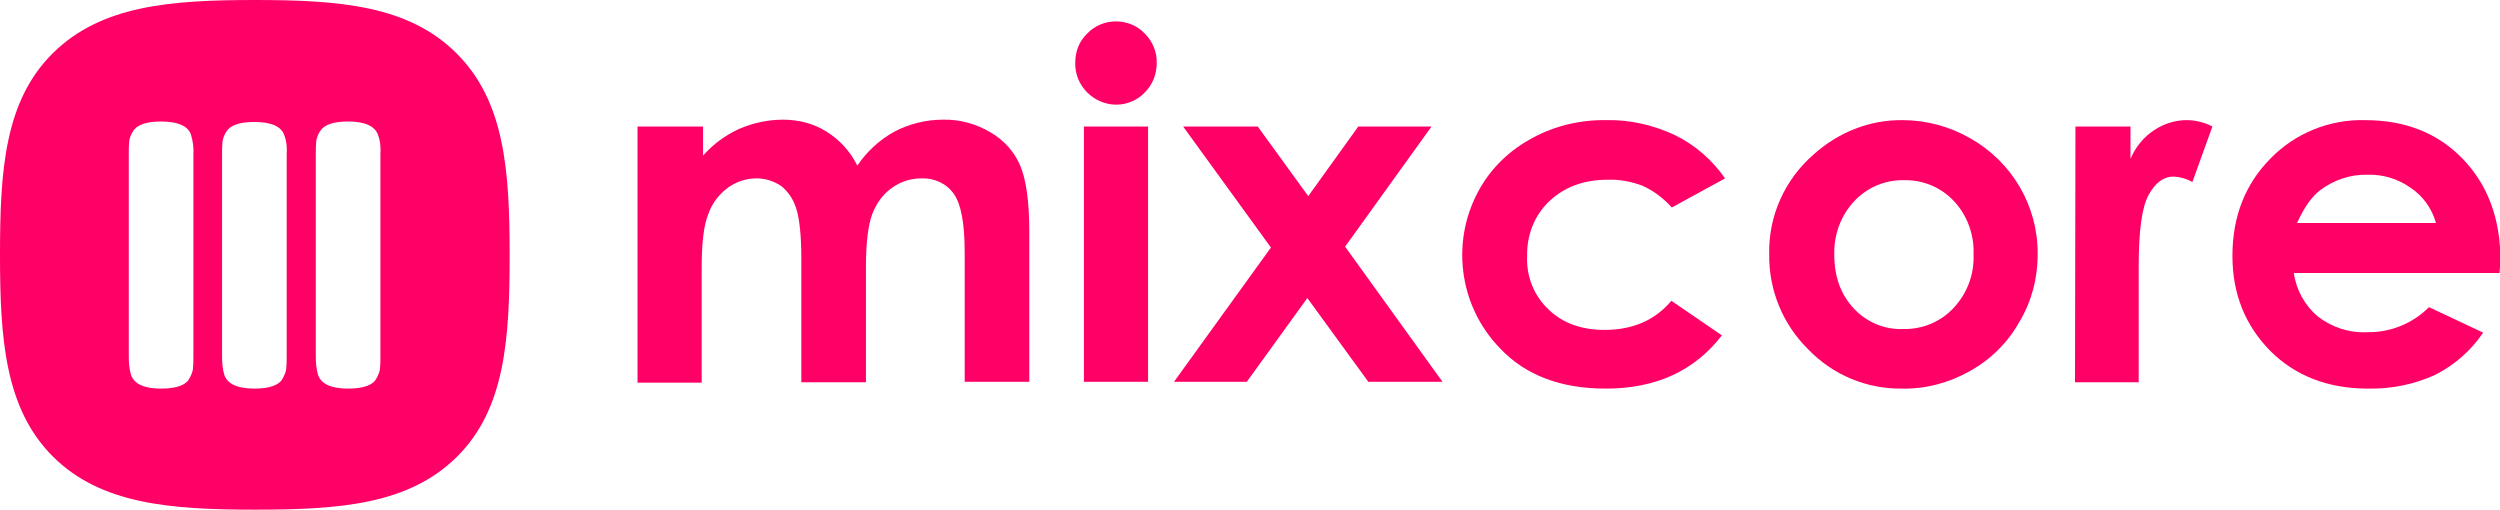
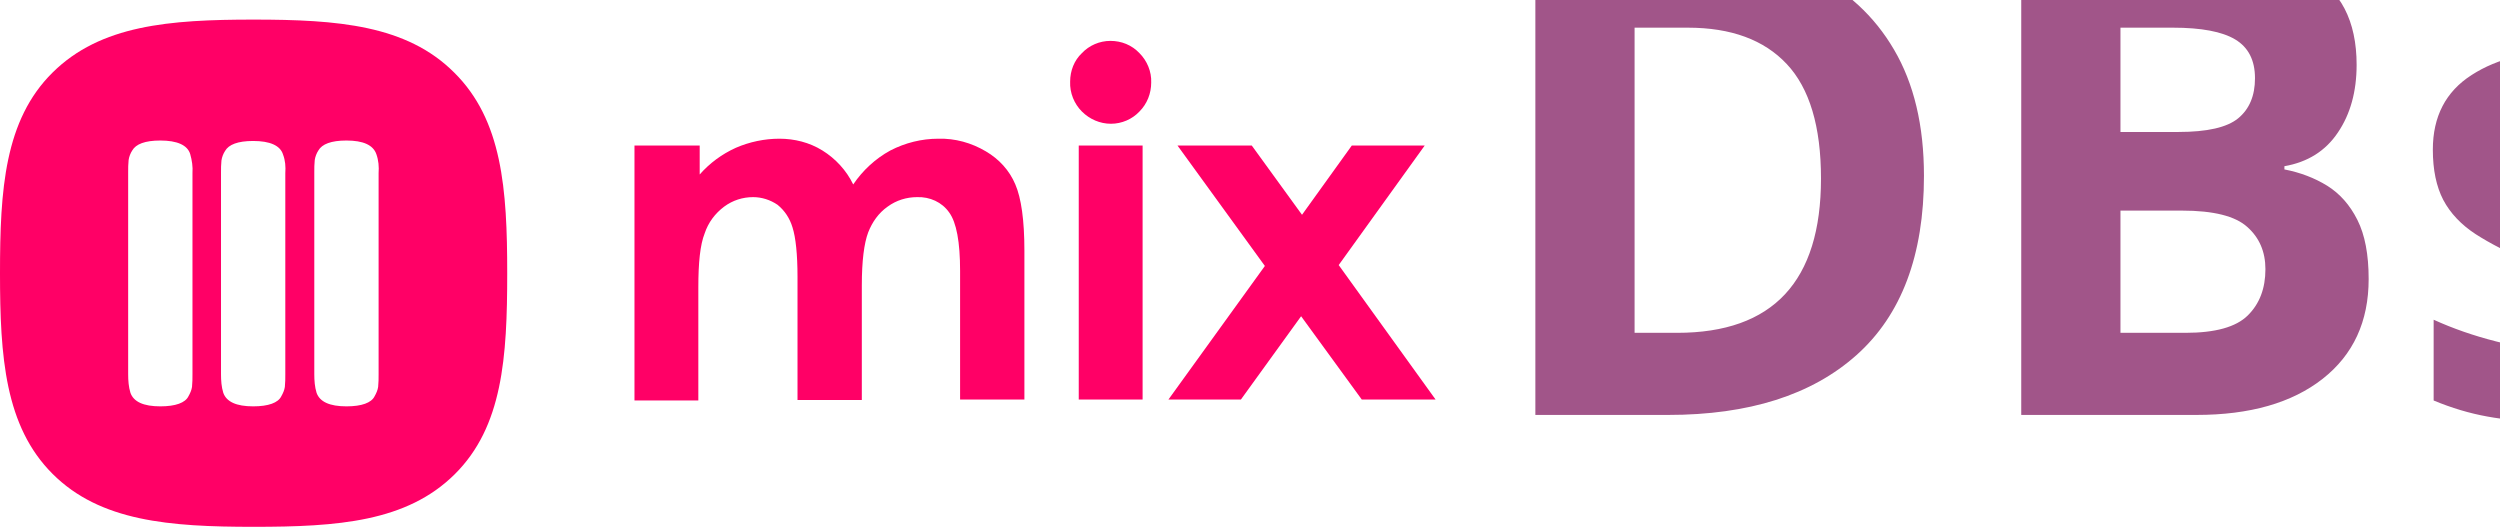
- <svg xmlns="http://www.w3.org/2000/svg" version="1.1" id="Layer_1" x="0px" y="0px" viewBox="0 0 549.4 112" style="enable-background:new 0 0 549.4 112;" xml:space="preserve">
-   <style type="text/css">
+ <svg xmlns="http://www.w3.org/2000/svg" width="146.058mm" height="30.779mm" viewBox="0 0 146.058 30.779" version="1.1" id="svg1" xml:space="preserve">
+   <defs id="defs1" />
+   <g id="layer1" transform="translate(397.3609,134.6285)">
+     <g id="g18">
+       <g id="g17" transform="matrix(0.2645833,0,0,0.2645833,-397.3609,-133.4833)">
+         <g id="g16">
+           <path class="st0" d="M 100.3,11.7 C 89.8,1.2 74.6,0 56,0 37.4,0 22.2,1.2 11.6,11.7 1,22.2 0,37.5 0,56 0,74.5 1.1,89.8 11.6,100.3 22.1,110.8 37.4,112 56,112 74.6,112 89.8,110.9 100.4,100.4 111,89.9 112,74.6 112,56 112,37.4 110.9,22.2 100.3,11.7 Z M 42.5,33.9 v 44.4 c 0,0.9 0,1.9 -0.1,2.8 -0.1,0.7 -0.4,1.4 -0.8,2.1 -0.7,1.4 -2.8,2.2 -6.2,2.2 -3.7,0 -5.9,-1 -6.6,-3 -0.4,-1.3 -0.5,-2.7 -0.5,-4.1 V 33.7 c 0,-0.9 0,-1.8 0.1,-2.7 0.1,-0.7 0.4,-1.5 0.8,-2.1 0.8,-1.4 2.8,-2.2 6.2,-2.2 3.7,0 6,1 6.6,3 0.4,1.4 0.6,2.8 0.5,4.2 z m 20.5,0 v 44.4 c 0,0.9 0,1.9 -0.1,2.8 -0.1,0.7 -0.4,1.4 -0.8,2.1 -0.7,1.4 -2.8,2.2 -6.2,2.2 -3.7,0 -5.9,-1 -6.6,-3 -0.4,-1.3 -0.5,-2.7 -0.5,-4.1 V 33.8 c 0,-0.9 0,-1.8 0.1,-2.7 0.1,-0.7 0.4,-1.5 0.8,-2.1 0.8,-1.4 2.8,-2.2 6.2,-2.2 3.7,0 6,1 6.6,3 0.5,1.3 0.6,2.7 0.5,4.1 z m 20.6,0 v 44.4 c 0,0.9 0,1.9 -0.1,2.8 -0.1,0.7 -0.4,1.4 -0.8,2.1 -0.7,1.4 -2.8,2.2 -6.2,2.2 -3.7,0 -5.9,-1 -6.6,-3 -0.4,-1.3 -0.5,-2.7 -0.5,-4.1 V 33.7 c 0,-0.9 0,-1.8 0.1,-2.7 0.1,-0.7 0.4,-1.5 0.8,-2.1 0.8,-1.4 2.8,-2.2 6.2,-2.2 3.7,0 5.9,1 6.6,3 0.5,1.4 0.6,2.8 0.5,4.2 z" id="path9" />
+           <path class="st1" d="m 140.4,27.8 h 14.1 v 6.4 c 2.2,-2.5 4.9,-4.5 8,-5.9 3,-1.3 6.3,-2 9.6,-2 3.3,0 6.6,0.8 9.5,2.6 2.9,1.8 5.3,4.4 6.8,7.5 2.1,-3.1 4.9,-5.7 8.2,-7.5 3.3,-1.7 6.9,-2.6 10.6,-2.6 3.7,-0.1 7.3,0.9 10.5,2.8 2.9,1.7 5.2,4.2 6.5,7.3 1.3,3 2,7.9 2,14.6 V 83.9 H 212 V 55.5 c 0,-6.4 -0.8,-10.7 -2.4,-12.9 -1.6,-2.3 -4.3,-3.5 -7.1,-3.4 -2.3,0 -4.6,0.7 -6.5,2.1 -2,1.4 -3.4,3.4 -4.3,5.7 -0.9,2.4 -1.4,6.3 -1.4,11.7 V 84 H 176.1 V 56.8 c 0,-5 -0.4,-8.7 -1.1,-10.9 -0.6,-2 -1.7,-3.7 -3.3,-5 -1.6,-1.1 -3.5,-1.7 -5.4,-1.7 -2.3,0 -4.5,0.7 -6.4,2.1 -2,1.5 -3.5,3.5 -4.3,5.9 -1,2.5 -1.4,6.5 -1.4,11.9 v 25 H 140.1 V 27.8 Z" id="path10" />
+           <path class="st1" d="m 245.2,4.7 c 2.4,0 4.7,0.9 6.4,2.7 1.7,1.7 2.7,4.1 2.6,6.5 0,2.4 -0.9,4.7 -2.6,6.4 -1.6,1.7 -3.9,2.7 -6.3,2.7 -2.4,0 -4.7,-1 -6.4,-2.7 -1.7,-1.7 -2.7,-4.1 -2.6,-6.6 0,-2.4 0.9,-4.7 2.6,-6.3 1.6,-1.7 3.9,-2.7 6.3,-2.7 z m -7,23.1 h 14.1 v 56.1 h -14.1 z" id="path11" />
+           <path class="st1" d="m 260,27.8 h 16.4 l 11.1,15.3 11,-15.3 h 16.1 l -19,26.4 21.4,29.7 H 300.7 L 287.3,65.5 274,83.9 h -16 l 21.3,-29.5 z" id="path12" />
+         </g>
+       </g>
+       <text xml:space="preserve" style="font-size:38.363px;font-family:Calibri;-inkscape-font-specification:Calibri;fill:#a15589;fill-opacity:1;stroke:none;stroke-width:0.485" x="-311.115" y="-110.389" id="text17">
+         <tspan id="tspan17" style="font-style:normal;font-variant:normal;font-weight:bold;font-stretch:normal;font-size:38.363px;font-family:Calibri;-inkscape-font-specification:'Calibri Bold';fill:#a15589;fill-opacity:1;stroke:none;stroke-width:1.942" x="-311.115" y="-110.389">DBs</tspan>
+       </text>
+     </g>
+   </g>
+   <style type="text/css" id="style1">
	.st0{fill-rule:evenodd;clip-rule:evenodd;fill:#FF0066;}
	.st1{fill:#FF0066;}
</style>
-   <g id="Layer_2_1_">
-     <g id="Layer_1-2">
-       <path class="st0" d="M100.3,11.7C89.8,1.2,74.6,0,56,0S22.2,1.2,11.6,11.7S0,37.5,0,56s1.1,33.8,11.6,44.3S37.4,112,56,112    s33.8-1.1,44.4-11.6S112,74.6,112,56S110.9,22.2,100.3,11.7z M42.5,33.9v44.4c0,0.9,0,1.9-0.1,2.8c-0.1,0.7-0.4,1.4-0.8,2.1    c-0.7,1.4-2.8,2.2-6.2,2.2c-3.7,0-5.9-1-6.6-3c-0.4-1.3-0.5-2.7-0.5-4.1V33.7c0-0.9,0-1.8,0.1-2.7c0.1-0.7,0.4-1.5,0.8-2.1    c0.8-1.4,2.8-2.2,6.2-2.2c3.7,0,6,1,6.6,3C42.4,31.1,42.6,32.5,42.5,33.9z M63,33.9v44.4c0,0.9,0,1.9-0.1,2.8    c-0.1,0.7-0.4,1.4-0.8,2.1c-0.7,1.4-2.8,2.2-6.2,2.2c-3.7,0-5.9-1-6.6-3c-0.4-1.3-0.5-2.7-0.5-4.1l0-44.5c0-0.9,0-1.8,0.1-2.7    c0.1-0.7,0.4-1.5,0.8-2.1c0.8-1.4,2.8-2.2,6.2-2.2c3.7,0,6,1,6.6,3C63,31.1,63.1,32.5,63,33.9z M83.6,33.9v44.4    c0,0.9,0,1.9-0.1,2.8c-0.1,0.7-0.4,1.4-0.8,2.1c-0.7,1.4-2.8,2.2-6.2,2.2c-3.7,0-5.9-1-6.6-3c-0.4-1.3-0.5-2.7-0.5-4.1V33.7    c0-0.9,0-1.8,0.1-2.7c0.1-0.7,0.4-1.5,0.8-2.1c0.8-1.4,2.8-2.2,6.2-2.2c3.7,0,5.9,1,6.6,3C83.6,31.1,83.7,32.5,83.6,33.9z" />
-       <path class="st1" d="M140.4,27.8h14.1v6.4c2.2-2.5,4.9-4.5,8-5.9c3-1.3,6.3-2,9.6-2c3.3,0,6.6,0.8,9.5,2.6    c2.9,1.8,5.3,4.4,6.8,7.5c2.1-3.1,4.9-5.7,8.2-7.5c3.3-1.7,6.9-2.6,10.6-2.6c3.7-0.1,7.3,0.9,10.5,2.8c2.9,1.7,5.2,4.2,6.5,7.3    c1.3,3,2,7.9,2,14.6v32.9h-14.2V55.5c0-6.4-0.8-10.7-2.4-12.9c-1.6-2.3-4.3-3.5-7.1-3.4c-2.3,0-4.6,0.7-6.5,2.1    c-2,1.4-3.4,3.4-4.3,5.7c-0.9,2.4-1.4,6.3-1.4,11.7v25.3h-14.2V56.8c0-5-0.4-8.7-1.1-10.9c-0.6-2-1.7-3.7-3.3-5    c-1.6-1.1-3.5-1.7-5.4-1.7c-2.3,0-4.5,0.7-6.4,2.1c-2,1.5-3.5,3.5-4.3,5.9c-1,2.5-1.4,6.5-1.4,11.9v25h-14.1V27.8z" />
-       <path class="st1" d="M245.2,4.7c2.4,0,4.7,0.9,6.4,2.7c1.7,1.7,2.7,4.1,2.6,6.5c0,2.4-0.9,4.7-2.6,6.4c-1.6,1.7-3.9,2.7-6.3,2.7    c-2.4,0-4.7-1-6.4-2.7c-1.7-1.7-2.7-4.1-2.6-6.6c0-2.4,0.9-4.7,2.6-6.3C240.5,5.7,242.8,4.7,245.2,4.7z M238.2,27.8h14.1v56.1    h-14.1L238.2,27.8z" />
-       <path class="st1" d="M260,27.8h16.4l11.1,15.3l11-15.3h16.1l-19,26.4L317,83.9h-16.3l-13.4-18.4l-13.3,18.4H258l21.3-29.5    L260,27.8z" />
-       <path class="st1" d="M379.1,39.2l-11.7,6.4c-1.8-2-4-3.7-6.5-4.8c-2.4-0.9-5-1.4-7.6-1.3c-5.3,0-9.5,1.6-12.8,4.7    c-3.3,3.1-5,7.5-4.9,12.1c-0.2,4.4,1.5,8.7,4.7,11.7c3.1,3,7.2,4.5,12.3,4.5c6.3,0,11.2-2.2,14.7-6.4l11.1,7.6    c-6,7.8-14.5,11.7-25.5,11.7c-9.9,0-17.6-2.9-23.2-8.8c-9.3-9.5-11-24.1-4.3-35.5c2.7-4.6,6.7-8.3,11.4-10.8    c5-2.7,10.6-4,16.3-3.9c5.2-0.1,10.3,1.1,15,3.3C372.6,31.9,376.3,35.2,379.1,39.2z" />
-       <path class="st1" d="M418.1,26.4c5.2,0,10.4,1.4,14.9,4c9.2,5.2,14.9,14.9,14.8,25.5c0,5.2-1.3,10.3-4,14.8    c-2.5,4.5-6.2,8.2-10.8,10.8c-4.6,2.6-9.7,4-15,3.9c-7.8,0.1-15.2-3-20.6-8.6c-5.6-5.5-8.7-13-8.6-20.9    c-0.2-8.4,3.4-16.4,9.7-21.9C403.9,29.1,410.9,26.3,418.1,26.4z M418.4,39.6c-4.1-0.1-8.1,1.6-10.9,4.6c-3,3.2-4.5,7.4-4.4,11.7    c0,4.9,1.4,8.8,4.3,11.9c2.8,3,6.8,4.7,10.9,4.5c4.2,0.1,8.2-1.6,11-4.6c3-3.2,4.6-7.4,4.4-11.8c0.2-4.3-1.4-8.6-4.3-11.7    C426.5,41.1,422.5,39.5,418.4,39.6z" />
-       <path class="st1" d="M456.1,27.8h12.1v7.1c1.1-2.6,2.9-4.8,5.2-6.3c2.1-1.4,4.6-2.2,7.1-2.2c2,0,4,0.5,5.7,1.4L481.8,40    c-1.2-0.7-2.6-1.1-4.1-1.2c-2.2,0-4,1.3-5.5,4c-1.5,2.7-2.2,7.9-2.2,15.8l0,2.7v22.7h-14L456.1,27.8z" />
-       <path class="st1" d="M549.3,60h-45.2c0.5,3.7,2.4,7.1,5.2,9.5c3.1,2.4,6.9,3.7,10.9,3.5c5.1,0.1,10-1.9,13.6-5.5l11.9,5.6    c-2.7,4-6.4,7.2-10.6,9.3c-4.6,2.1-9.6,3.1-14.7,3c-8.8,0-16-2.8-21.5-8.3c-5.5-5.6-8.3-12.5-8.3-20.9c0-8.6,2.8-15.7,8.3-21.3    c5.4-5.6,13-8.7,20.8-8.5c8.8,0,16,2.8,21.5,8.5s8.3,13.1,8.3,22.4L549.3,60z M535.3,48.9c-0.9-3.1-2.8-5.8-5.5-7.6    c-2.8-2-6.1-3-9.5-2.9c-3.7-0.1-7.3,1.1-10.3,3.3c-1.9,1.4-3.6,3.8-5.2,7.3H535.3z" />
-     </g>
-   </g>
</svg>
